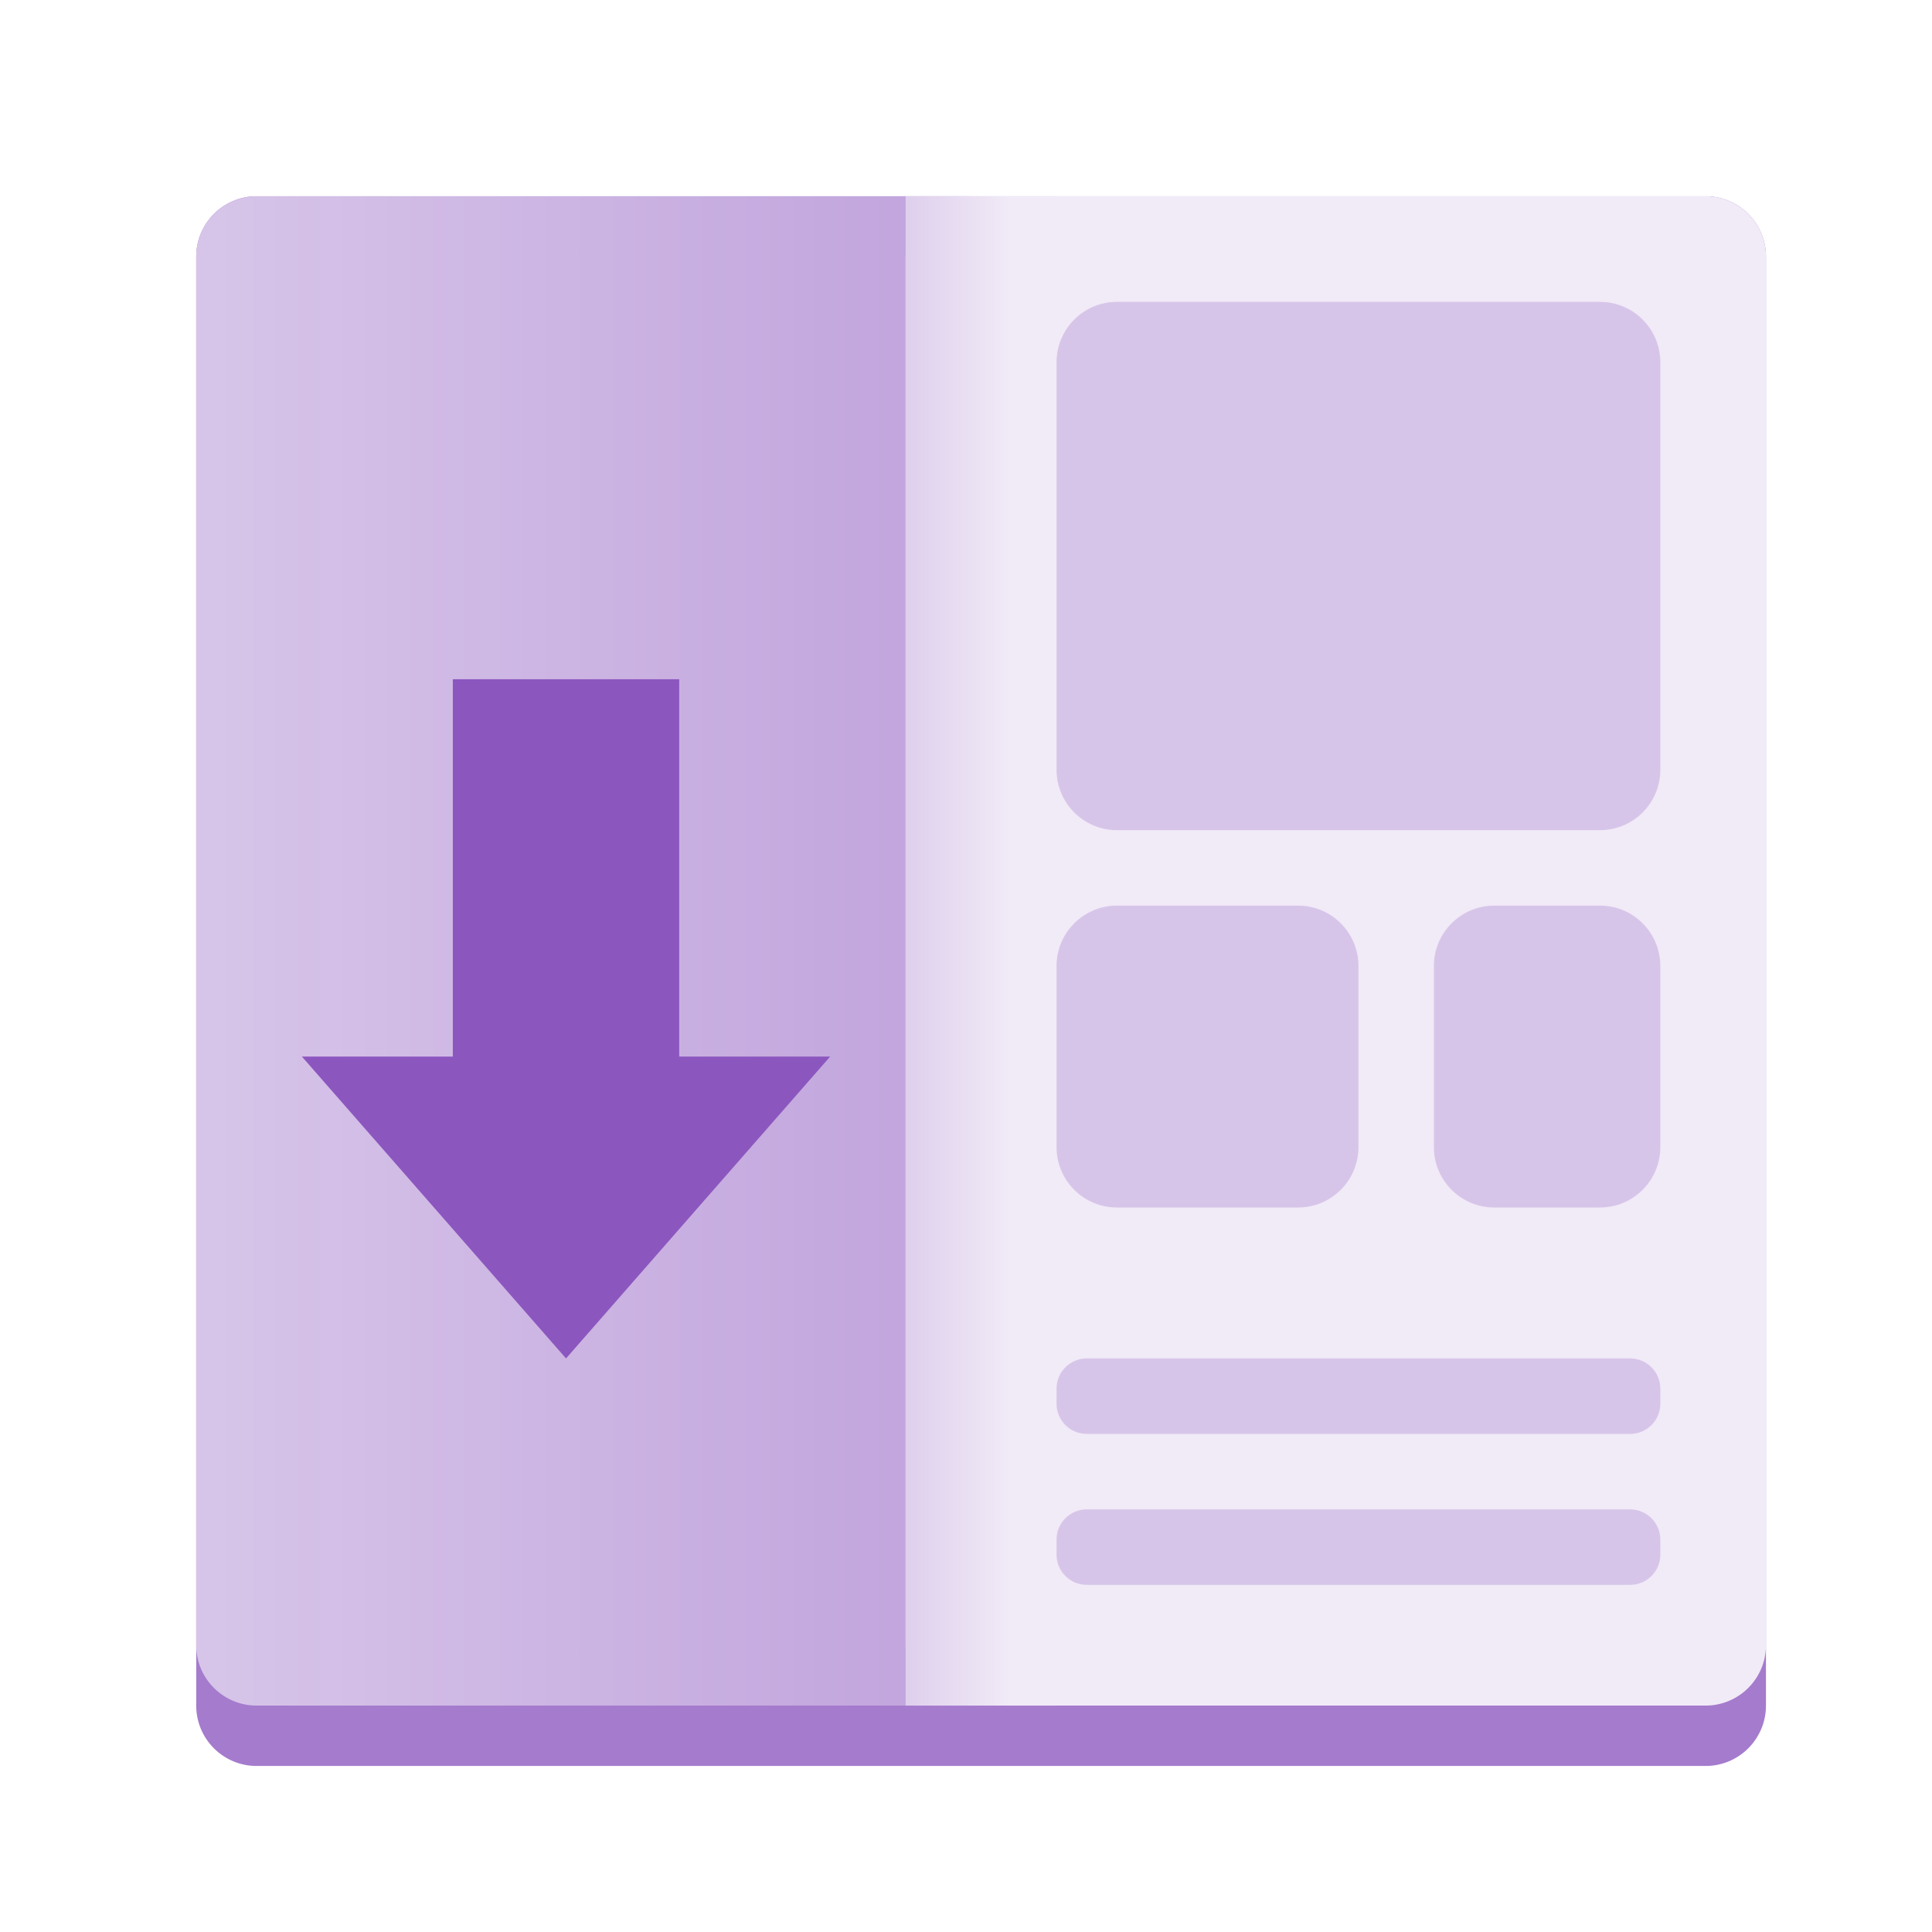
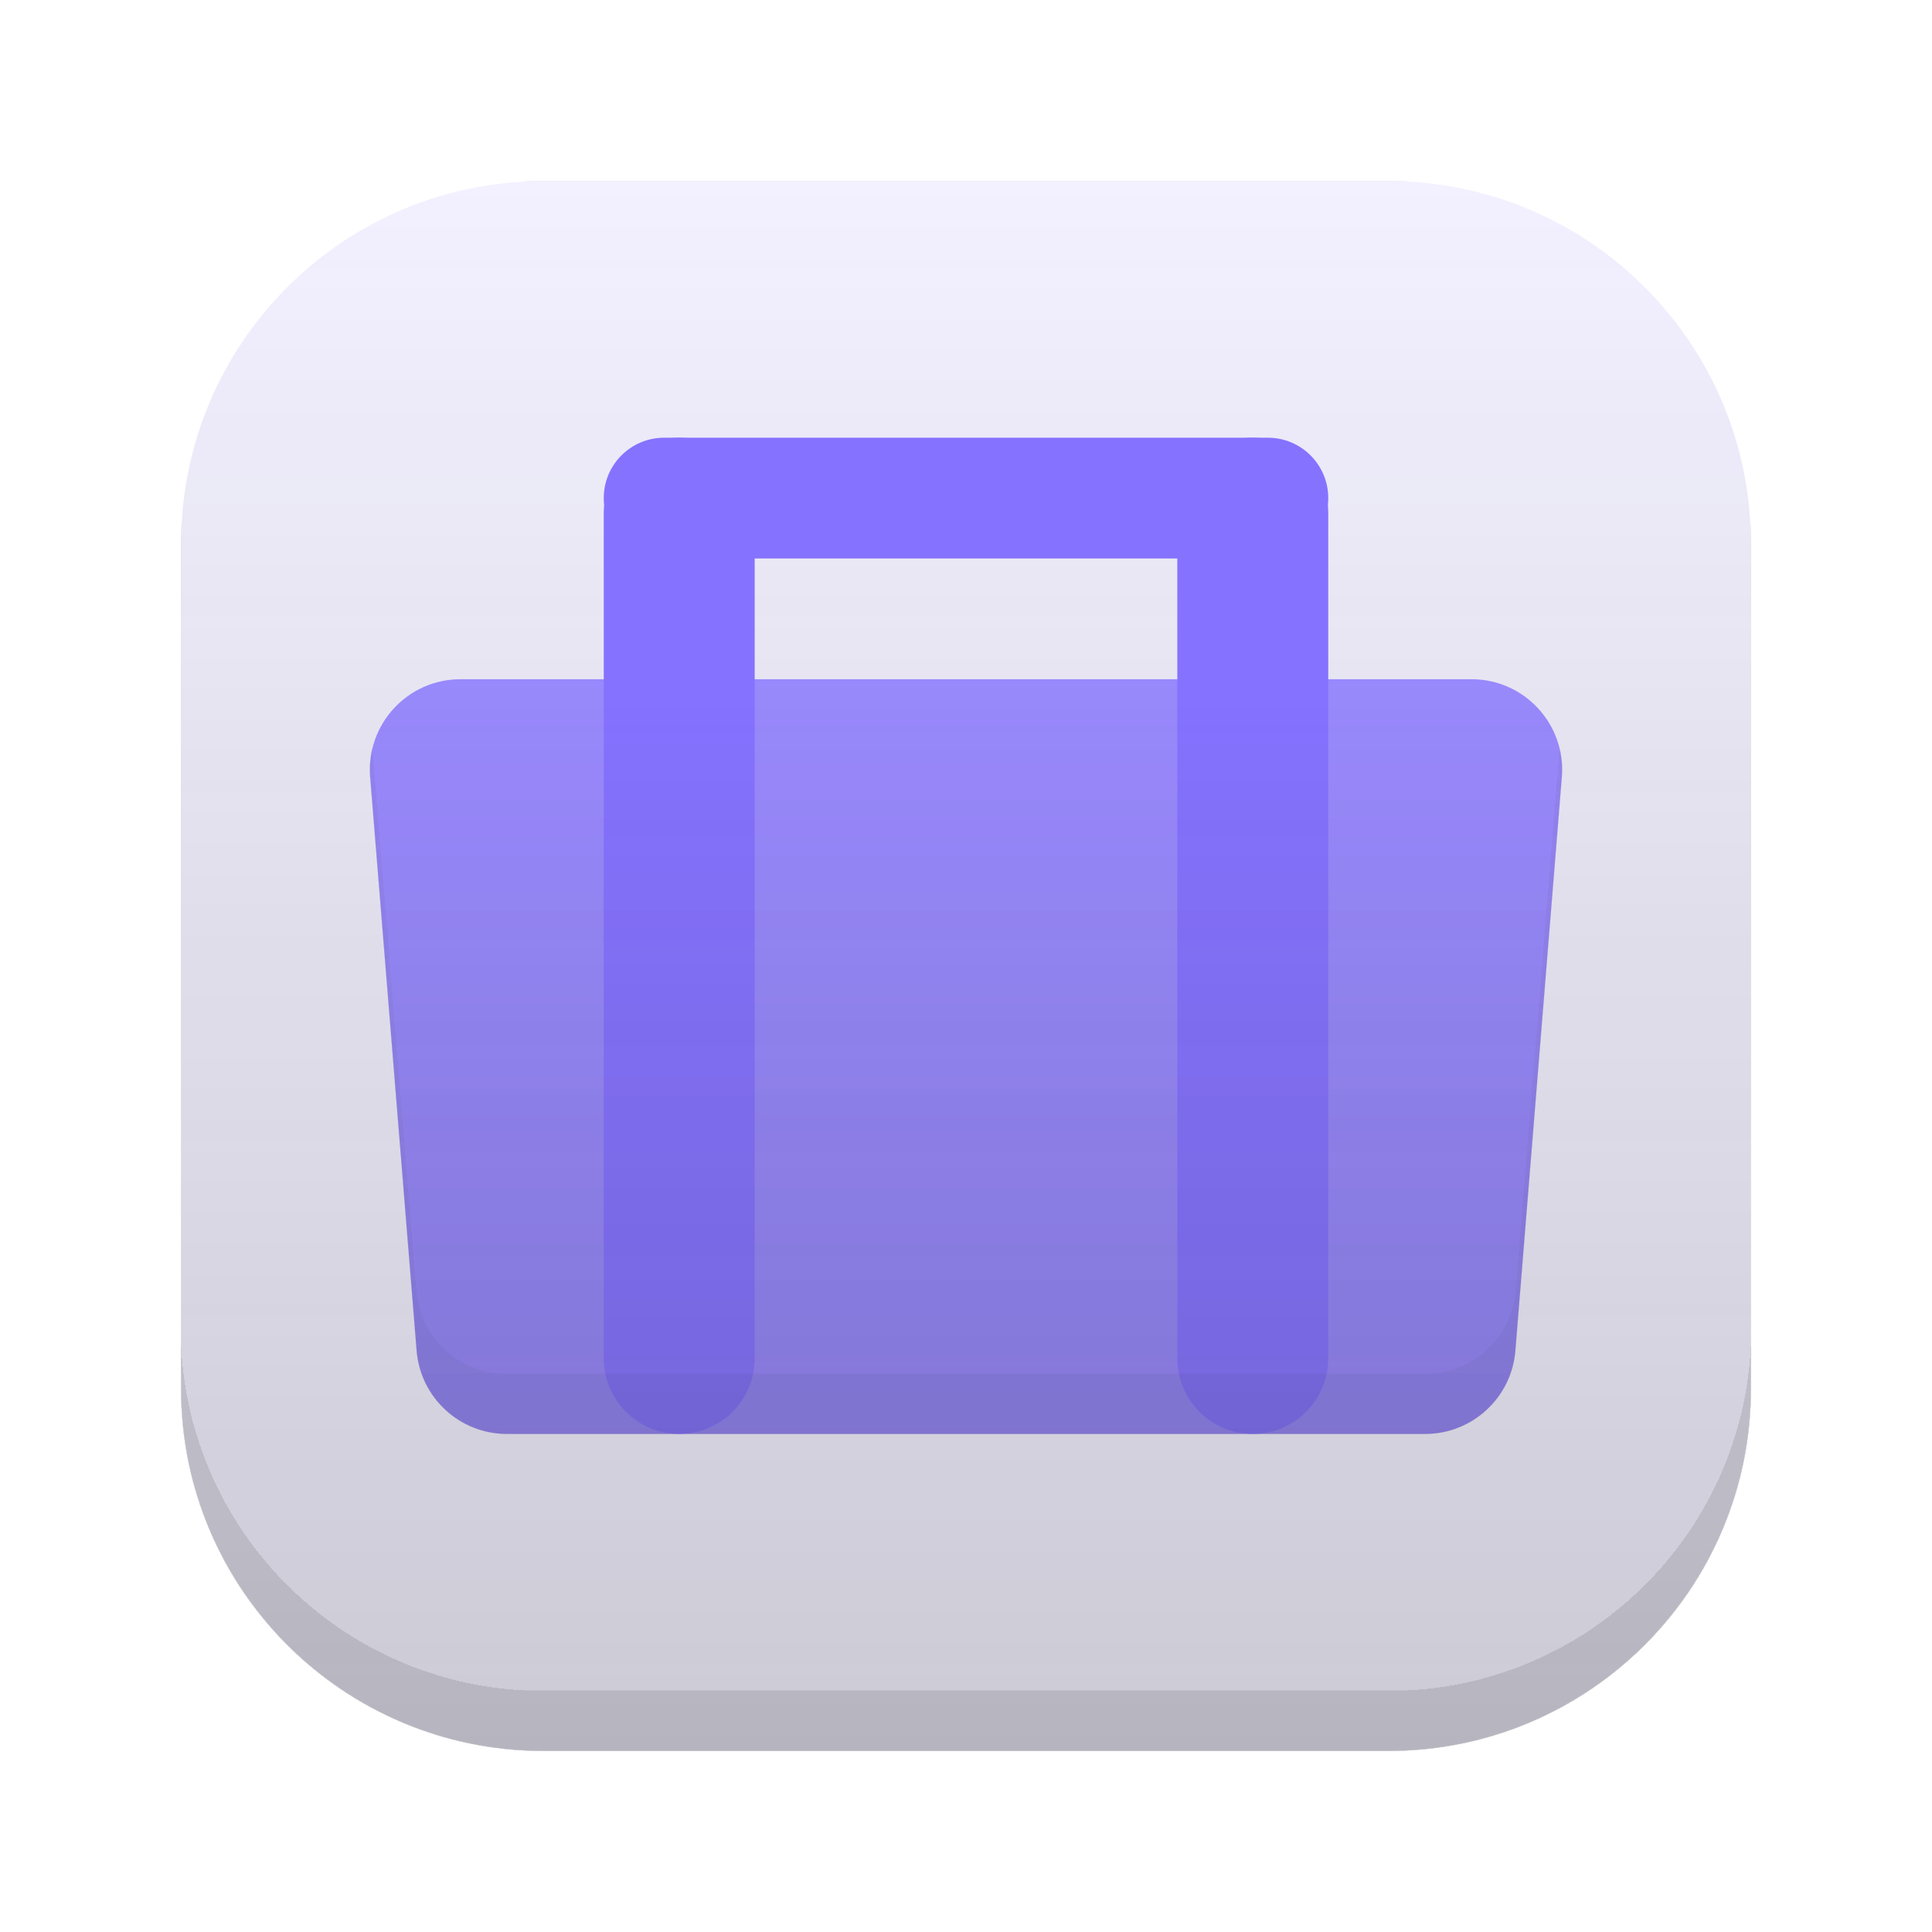
- <svg xmlns="http://www.w3.org/2000/svg" xmlns:xlink="http://www.w3.org/1999/xlink" id="svg66" width="128" height="128" version="1.1" viewBox="0 0 128 128">
-   <defs id="defs70">
-     <linearGradient id="linearGradient4634">
-       <stop style="stop-color:#d7c5e9;stop-opacity:1" id="stop4630" offset="0" />
-       <stop style="stop-color:#bea0db;stop-opacity:1" id="stop4632" offset="1" />
+ <svg xmlns="http://www.w3.org/2000/svg" width="128" height="128" viewBox="0 0 128 128" fill="none">
+   <g filter="url(#filter0_i_519_33)">
+     <rect x="12" y="12" width="104" height="104" rx="24" fill="#F3F1FF" />
+     <rect x="12" y="12" width="104" height="104" rx="24" fill="url(#paint0_linear_519_33)" />
+   </g>
+   <rect x="40" y="29" width="10" height="66" rx="5" fill="#8572FF" />
+   <rect x="78" y="29" width="10" height="66" rx="5" fill="#8572FF" />
+   <rect x="40" y="29" width="48" height="8" rx="4" fill="#8572FF" />
+   <g filter="url(#filter1_bi_519_33)">
+     <path d="M24.525 51.484C24.242 47.991 27.001 45 30.506 45H97.494C100.999 45 103.758 47.991 103.475 51.484L100.396 89.484C100.144 92.6 97.542 95 94.416 95H33.584C30.458 95 27.856 92.6 27.604 89.484L24.525 51.484Z" fill="#8572FF" fill-opacity="0.8" />
+     <path d="M24.525 51.484C24.242 47.991 27.001 45 30.506 45H97.494C100.999 45 103.758 47.991 103.475 51.484L100.396 89.484C100.144 92.6 97.542 95 94.416 95H33.584C30.458 95 27.856 92.6 27.604 89.484L24.525 51.484Z" fill="url(#paint1_linear_519_33)" fill-opacity="0.8" />
+   </g>
+   <defs>
+     <filter id="filter0_i_519_33" x="12" y="12" width="104" height="104" filterUnits="userSpaceOnUse" color-interpolation-filters="sRGB">
+       <feFlood flood-opacity="0" result="BackgroundImageFix" />
+       <feBlend mode="normal" in="SourceGraphic" in2="BackgroundImageFix" result="shape" />
+       <feColorMatrix in="SourceAlpha" type="matrix" values="0 0 0 0 0 0 0 0 0 0 0 0 0 0 0 0 0 0 127 0" result="hardAlpha" />
+       <feOffset dy="-4" />
+       <feComposite in2="hardAlpha" operator="arithmetic" k2="-1" k3="1" />
+       <feColorMatrix type="matrix" values="0 0 0 0 0 0 0 0 0 0 0 0 0 0 0 0 0 0 0.1 0" />
+       <feBlend mode="normal" in2="shape" result="effect1_innerShadow_519_33" />
+     </filter>
+     <filter id="filter1_bi_519_33" x="18.505" y="39" width="90.989" height="62" filterUnits="userSpaceOnUse" color-interpolation-filters="sRGB">
+       <feFlood flood-opacity="0" result="BackgroundImageFix" />
+       <feGaussianBlur in="BackgroundImageFix" stdDeviation="3" />
+       <feComposite in2="SourceAlpha" operator="in" result="effect1_backgroundBlur_519_33" />
+       <feBlend mode="normal" in="SourceGraphic" in2="effect1_backgroundBlur_519_33" result="shape" />
+       <feColorMatrix in="SourceAlpha" type="matrix" values="0 0 0 0 0 0 0 0 0 0 0 0 0 0 0 0 0 0 127 0" result="hardAlpha" />
+       <feOffset dy="-4" />
+       <feComposite in2="hardAlpha" operator="arithmetic" k2="-1" k3="1" />
+       <feColorMatrix type="matrix" values="0 0 0 0 0.176 0 0 0 0 0.176 0 0 0 0 0.176 0 0 0 0.05 0" />
+       <feBlend mode="normal" in2="shape" result="effect2_innerShadow_519_33" />
+     </filter>
+     <linearGradient id="paint0_linear_519_33" x1="64" y1="12" x2="64" y2="116" gradientUnits="userSpaceOnUse">
+       <stop stop-color="#2D2D2D" stop-opacity="0" />
+       <stop offset="1" stop-color="#2D2D2D" stop-opacity="0.2" />
    </linearGradient>
-     <linearGradient id="linearGradient3101" x1="50" x2="70" y1="65" y2="65" gradientTransform="matrix(0.4818136,0,0,0.9669351,33.16442,0.1492101)" gradientUnits="userSpaceOnUse" xlink:href="#d" />
-     <linearGradient id="linearGradient4436" x1="62.485" x2="65.621" y1="241.951" y2="241.951" gradientTransform="matrix(1.594533,0,0,1.001651,-37.63417,-168.3313)" gradientUnits="userSpaceOnUse">
-       <stop id="stop17-6" offset="0" stop-color="#f9f6fc" style="stop-color:#d7c5e9;stop-opacity:1" />
-       <stop id="stop19-7" offset="1" stop-color="#ddceeb" stop-opacity=".941" style="stop-color:#f1eaf7;stop-opacity:1" />
+     <linearGradient id="paint1_linear_519_33" x1="75.317" y1="45" x2="75.317" y2="95" gradientUnits="userSpaceOnUse">
+       <stop stop-color="#2D2D2D" stop-opacity="0" />
+       <stop offset="1" stop-color="#2D2D2D" stop-opacity="0.2" />
    </linearGradient>
-     <linearGradient id="linearGradient4636" x1="13" x2="68.161" y1="63" y2="63" gradientUnits="userSpaceOnUse" xlink:href="#linearGradient4634" />
  </defs>
-   <linearGradient id="a" gradientUnits="userSpaceOnUse">
-     <stop id="stop2" offset="0" stop-color="#8c56bf" />
-     <stop id="stop4" offset=".05" stop-color="#af89d2" />
-     <stop id="stop6" offset=".1" stop-color="#8c56bf" />
-     <stop id="stop8" offset=".9" stop-color="#8c56bf" />
-     <stop id="stop10" offset=".95" stop-color="#af89d2" />
-     <stop id="stop12" offset="1" stop-color="#8c56bf" />
-   </linearGradient>
-   <linearGradient id="b" x1="72" x2="128" y1="89" y2="89" gradientTransform="matrix(1,0,0,0.533333,-143.1094,31.15443)" xlink:href="#a" />
-   <linearGradient id="c" x1="16" x2="72" y1="89" y2="89" gradientTransform="matrix(1,0,0,0.533333,-143.1094,31.15443)" xlink:href="#a" />
-   <linearGradient id="d" x1="62.485" x2="65.621" y1="241.951" y2="241.951" gradientTransform="matrix(1.594533,0,0,1.001651,-37.63417,-168.3313)" gradientUnits="userSpaceOnUse">
-     <stop id="stop17" offset="0" stop-color="#f9f6fc" style="stop-color:#d7c5e9;stop-opacity:1" />
-     <stop id="stop19" offset="1" stop-color="#ddceeb" stop-opacity=".941" style="stop-color:#f1eaf7;stop-opacity:1" />
-   </linearGradient>
-   <rect style="fill:#a57bcd;fill-opacity:1;stroke-width:1;stroke-opacity:.25;stop-color:#000" id="rect2983-3" width="104" height="104" x="13" y="13" rx="4" ry="4" />
-   <rect style="fill:url(#linearGradient4636);fill-opacity:1;stroke-width:1;stroke-opacity:.25;stop-color:#000" id="rect2983" width="55.161" height="100" x="13" y="13" rx="4" ry="4" />
-   <rect style="fill:#f1eaf7;fill-opacity:1;stroke-width:1;stroke-opacity:.25;stop-color:#000" id="rect2985" width="57" height="100" x="60" y="13" rx="4" ry="4" />
-   <rect style="fill:url(#linearGradient3101);fill-opacity:1;stroke-width:1;stroke-opacity:.25;stop-color:#000" id="rect2987" width="10" height="100" x="60" y="13" />
-   <rect style="fill:#d7c5e9;fill-opacity:1;stroke-opacity:.25;stop-color:#000" id="rect3821" width="40" height="35" x="70" y="20" rx="4" ry="4" />
-   <rect style="fill:#d7c5e9;fill-opacity:1;stroke-width:1;stroke-opacity:.25;stop-color:#000" id="rect3823" width="20" height="20" x="70" y="60" rx="4" ry="4" />
-   <rect style="fill:#d7c5e9;fill-opacity:1;stroke-width:1;stroke-opacity:.25;stop-color:#000" id="rect3825" width="15" height="20" x="95" y="60" rx="4" ry="4" />
-   <rect style="fill:#d7c5e9;fill-opacity:1;stroke-opacity:.25;stop-color:#000" id="rect3827" width="40" height="5" x="70" y="100" rx="2" ry="2" />
-   <rect style="fill:#d7c5e9;fill-opacity:1;stroke-opacity:.25;stop-color:#000" id="rect3827-5" width="40" height="5" x="70" y="90" rx="2" ry="2" />
-   <path id="rect4897" d="M 30 45 L 30 70 L 24.375 70 L 20 70 L 37.5 90 L 55 70 L 45 70 L 45 45 L 30 45 z" style="fill:#8c56bf;fill-opacity:1;stroke-width:1;stroke-opacity:.25;stop-color:#000" />
</svg>
